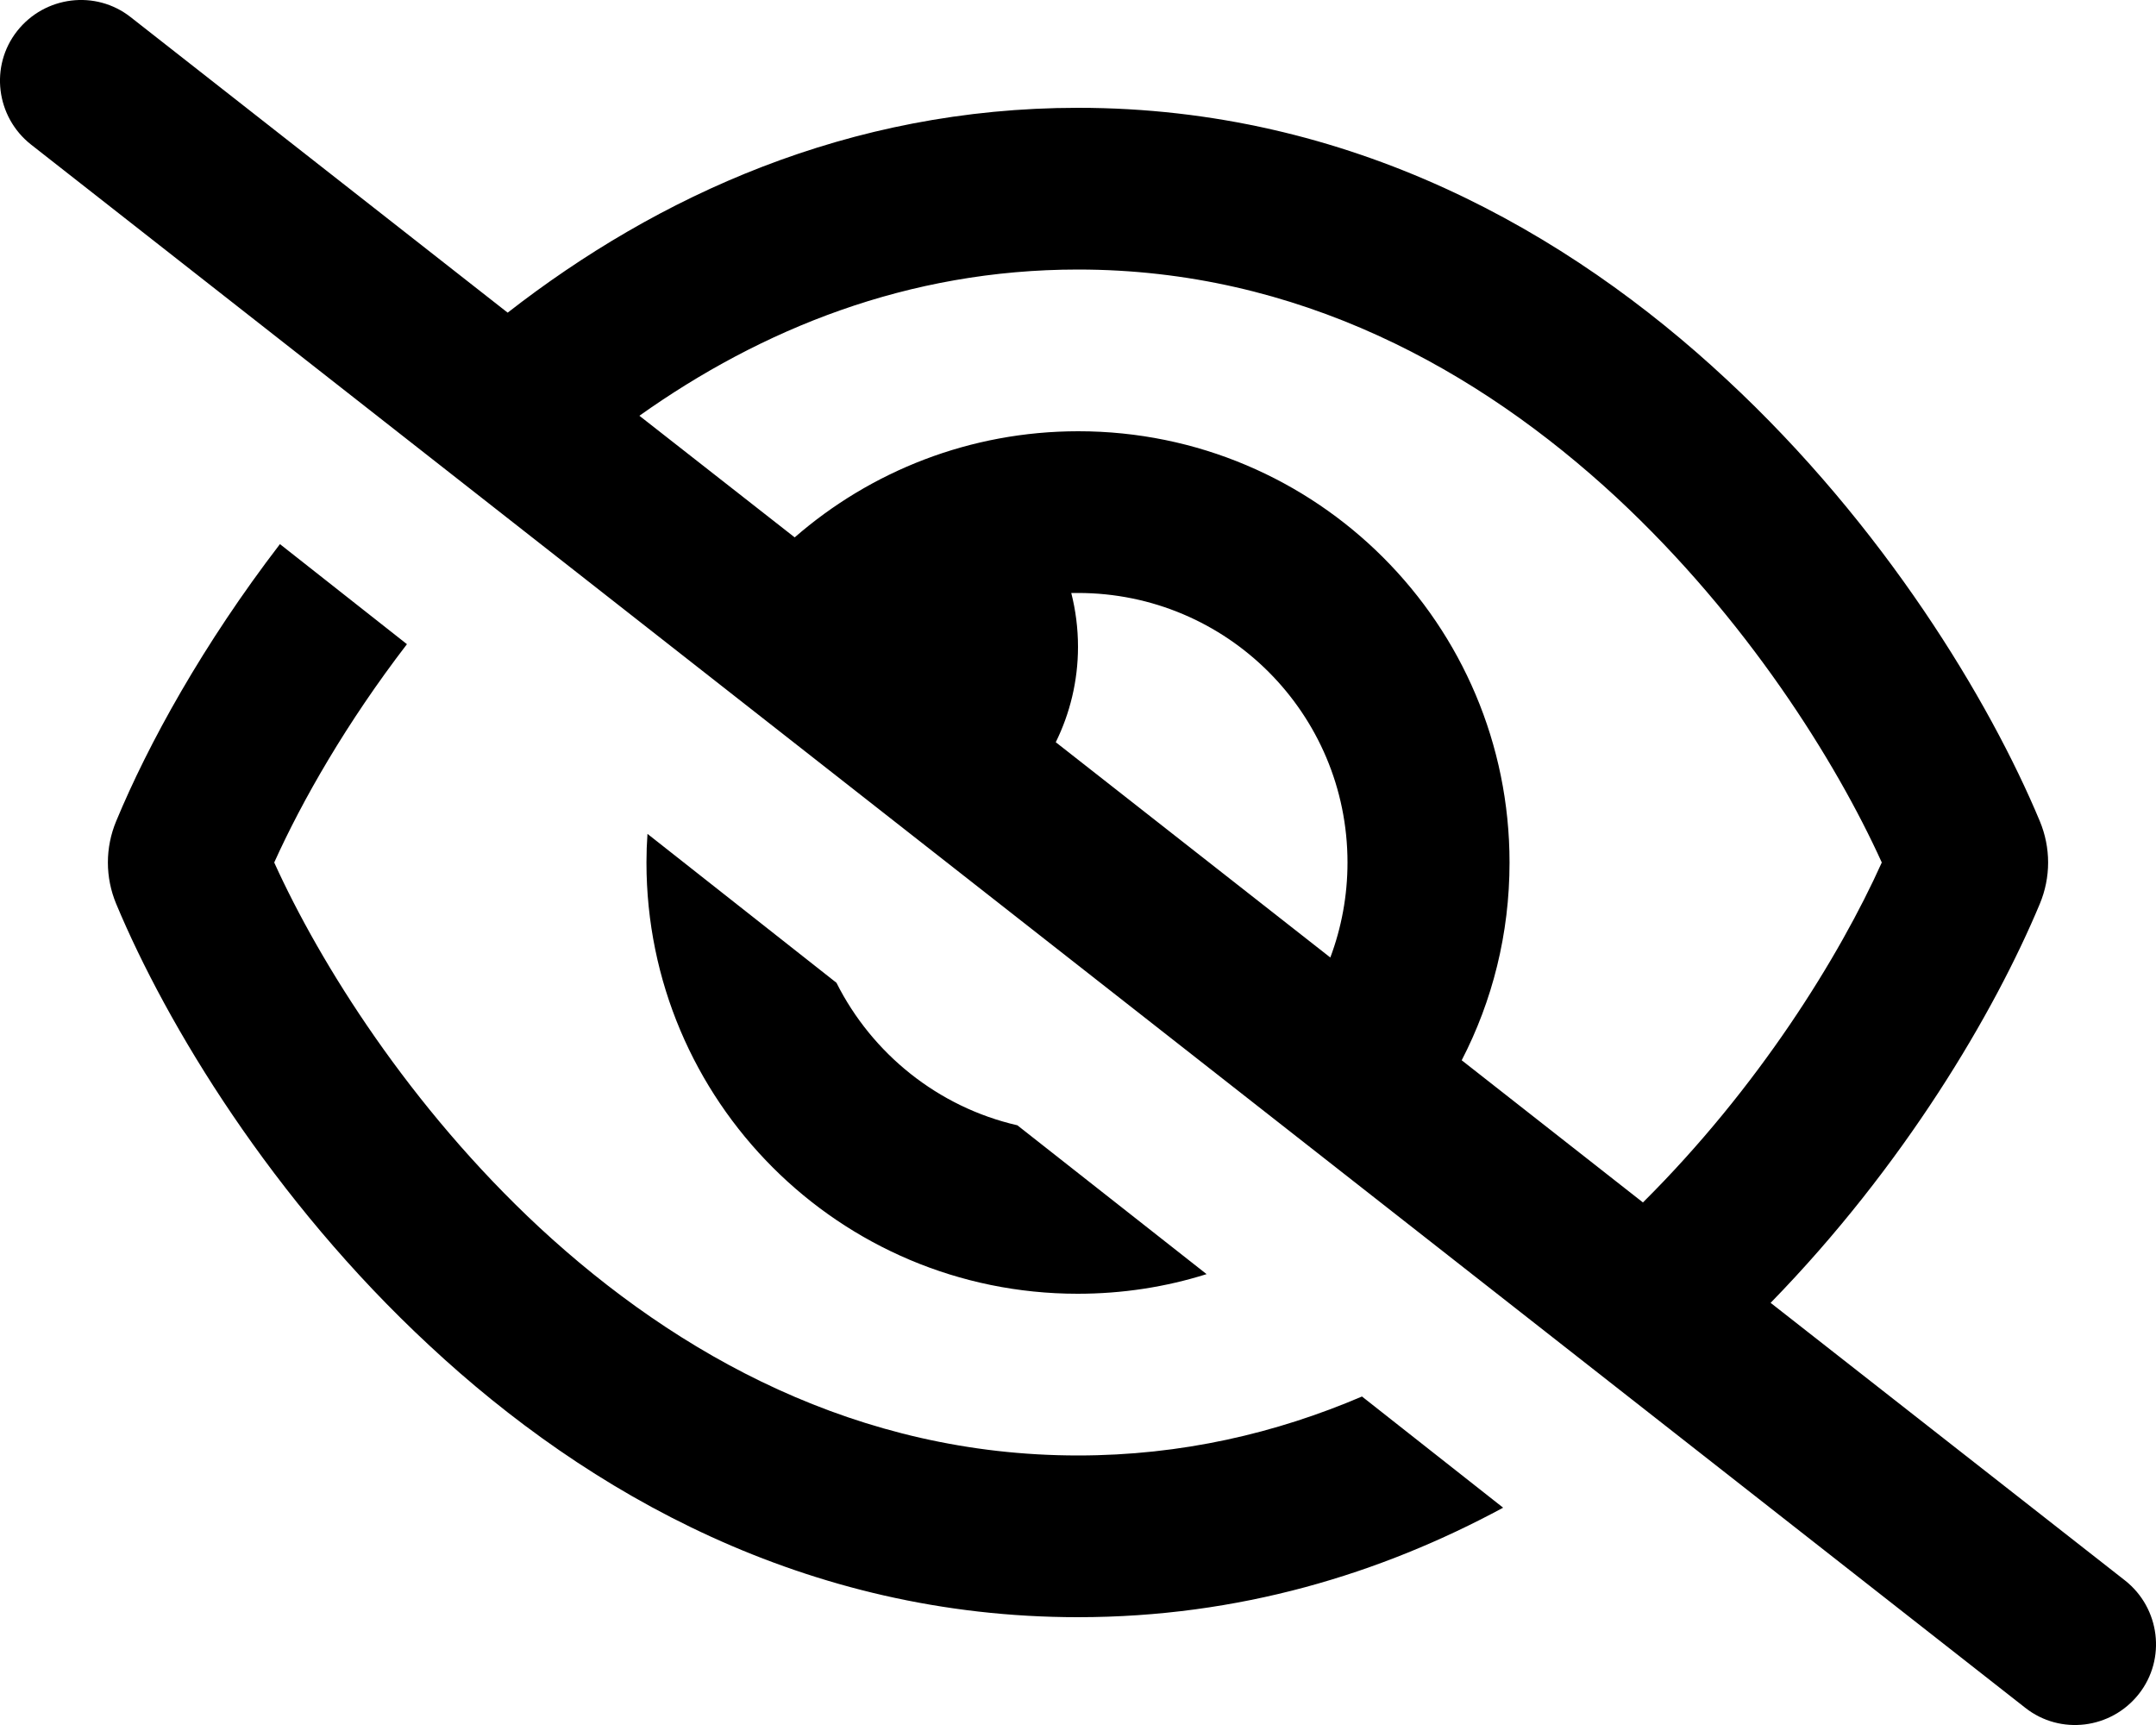
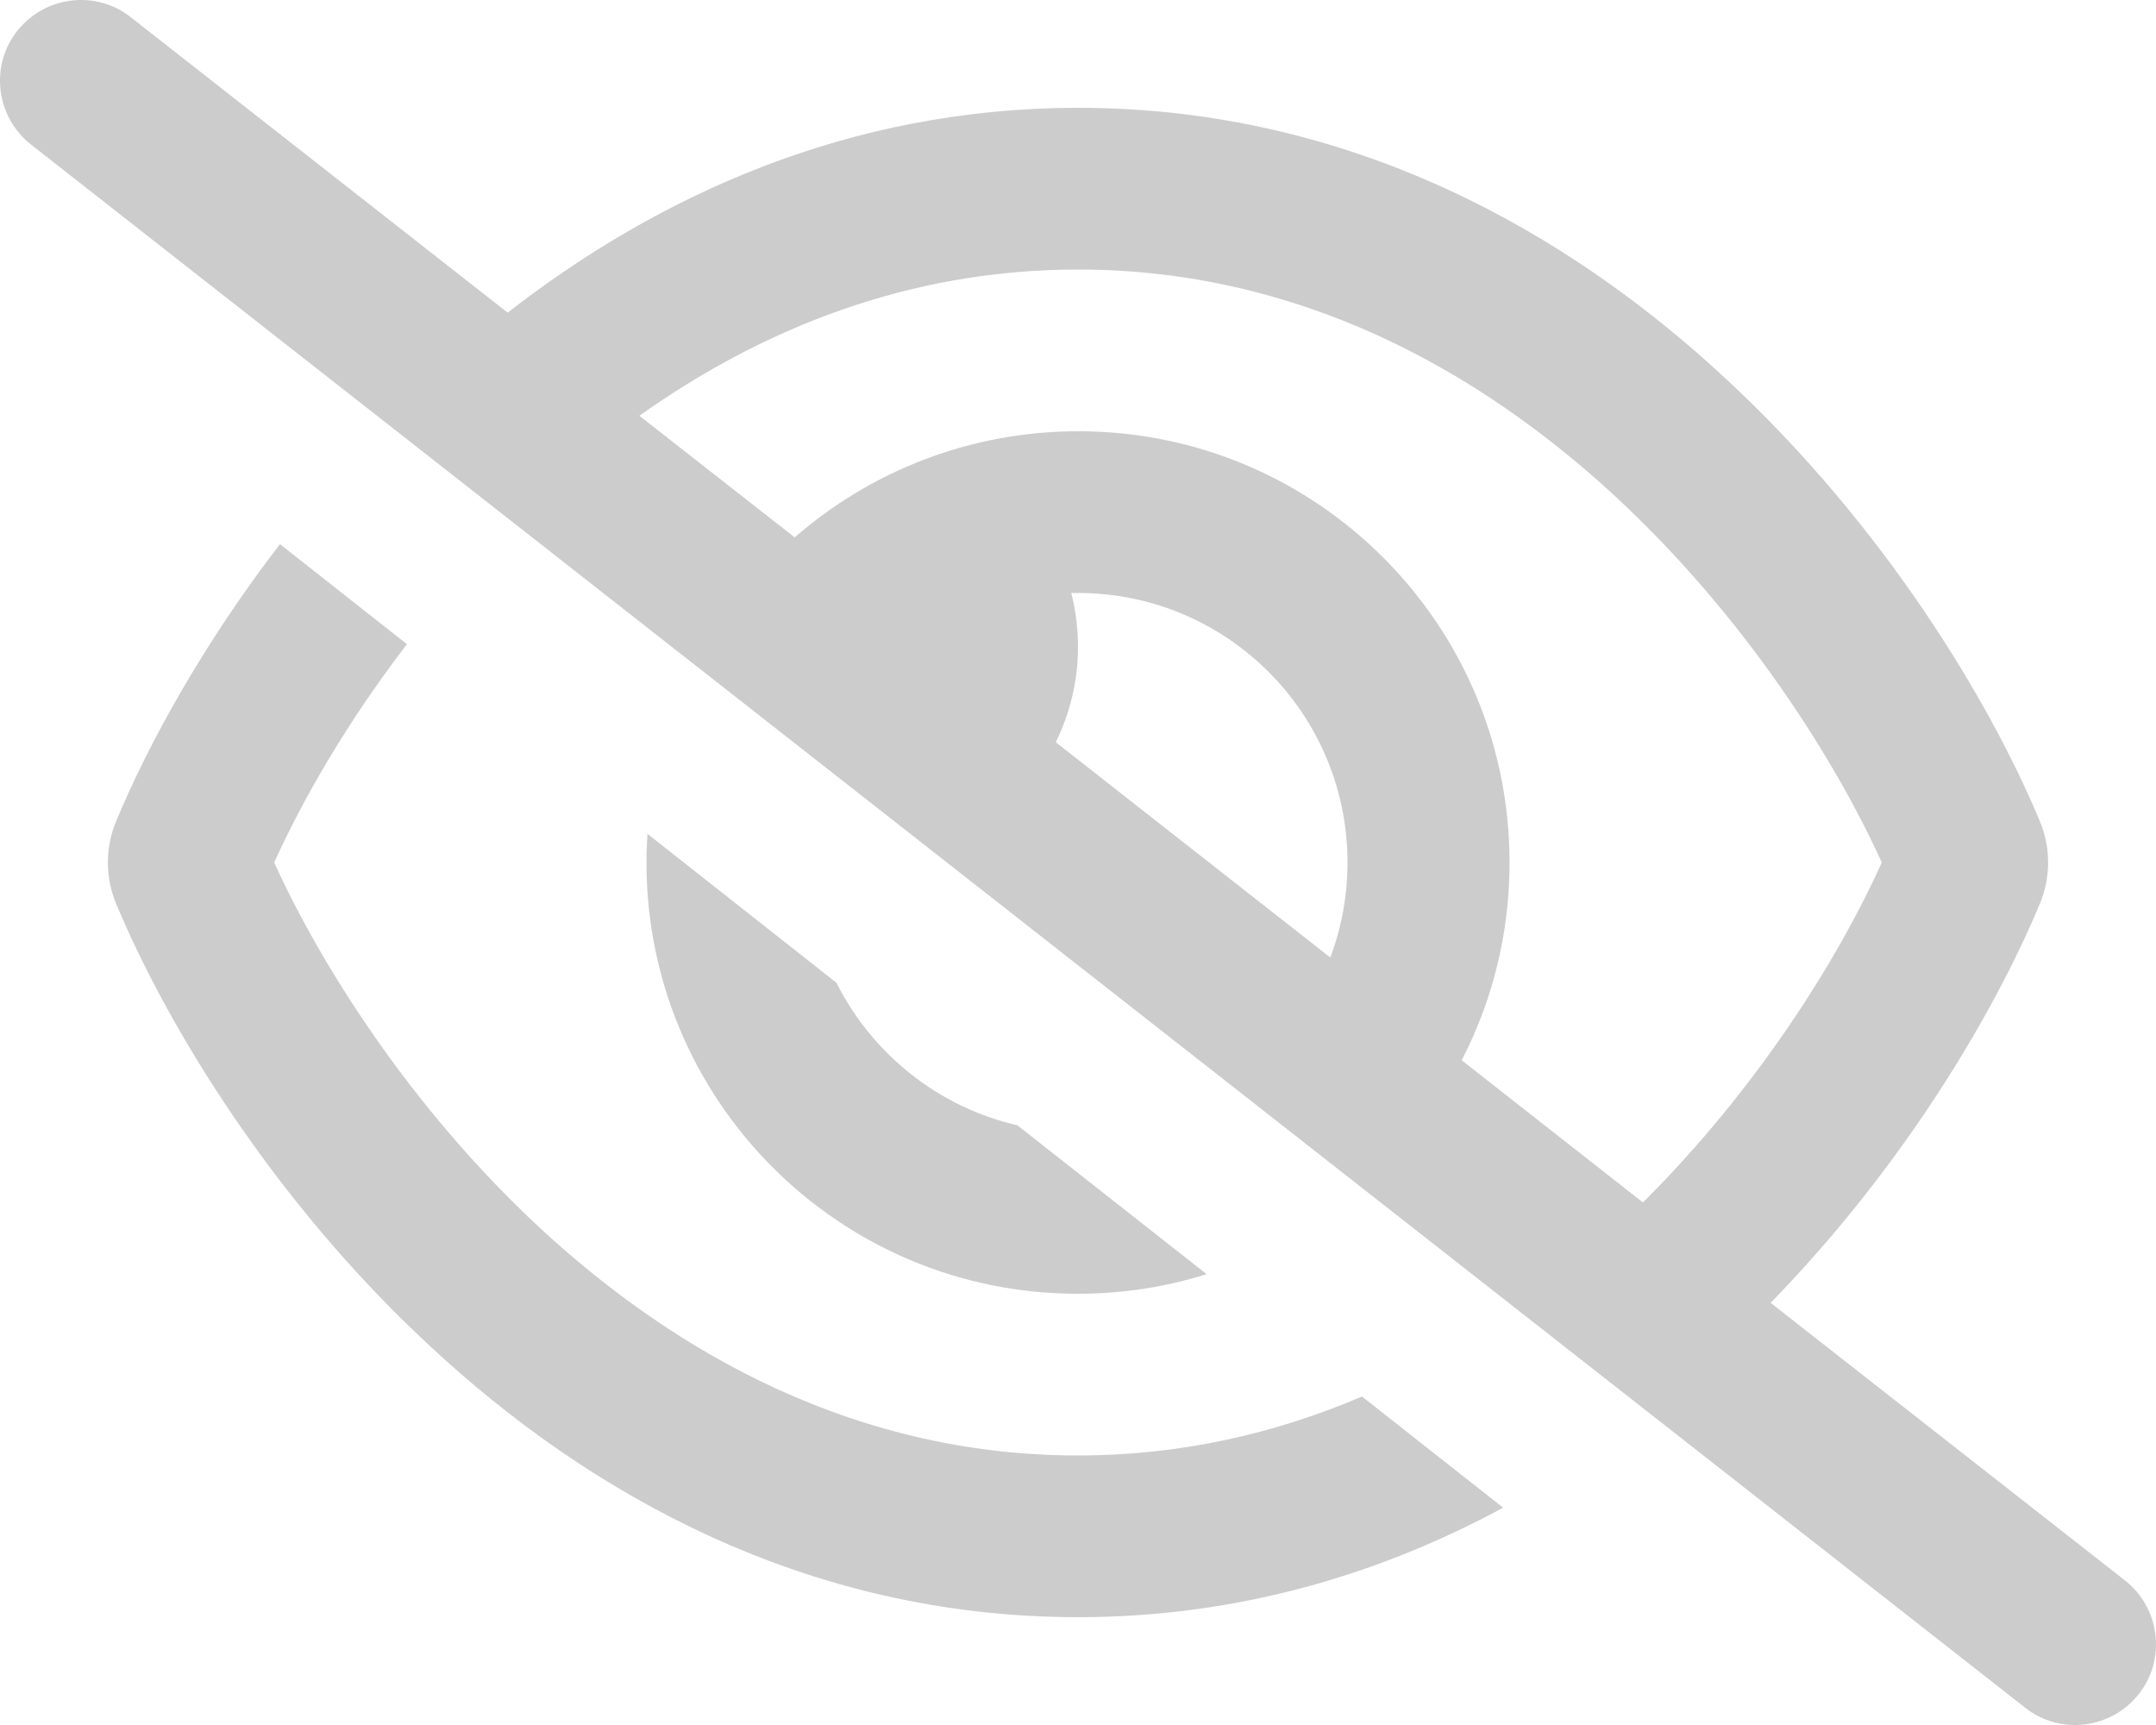
- <svg xmlns="http://www.w3.org/2000/svg" viewBox="0 0 640 512">
+ <svg xmlns="http://www.w3.org/2000/svg" viewBox="0 0 640 512" fill="#cccccc">
  <path d="M38.8 5.1C28.4-3.1 13.3-1.2 5.1 9.2S-1.2 34.7 9.2 42.9l592 464c10.4 8.2 25.5 6.3 33.7-4.1s6.3-25.5-4.1-33.7L525.6 386.7c39.6-40.6 66.4-86.1 79.9-118.4c3.3-7.9 3.3-16.7 0-24.6c-14.9-35.7-46.2-87.7-93-131.1C465.5 68.8 400.8 32 320 32c-68.2 0-125 26.3-169.3 60.8L38.8 5.1zm151 118.3C226 97.7 269.5 80 320 80c65.2 0 118.8 29.6 159.9 67.7C518.4 183.5 545 226 558.6 256c-12.6 28-36.6 66.8-70.9 100.9l-53.8-42.2c9.1-17.6 14.2-37.5 14.2-58.7c0-70.7-57.3-128-128-128c-32.2 0-61.7 11.9-84.2 31.5l-46.1-36.1zM394.9 284.2l-81.5-63.9c4.2-8.5 6.6-18.2 6.6-28.3c0-5.5-.7-10.9-2-16c.7 0 1.3 0 2 0c44.2 0 80 35.8 80 80c0 9.9-1.8 19.4-5.1 28.2zm51.3 163.3l-41.9-33C378.8 425.4 350.7 432 320 432c-65.2 0-118.8-29.6-159.9-67.7C121.6 328.5 95 286 81.4 256c8.3-18.4 21.5-41.5 39.4-64.8L83.1 161.5C60.3 191.2 44 220.8 34.5 243.7c-3.3 7.9-3.3 16.7 0 24.6c14.9 35.7 46.2 87.7 93 131.1C174.5 443.2 239.2 480 320 480c47.8 0 89.9-12.9 126.2-32.5zm-88-69.3L302 334c-23.5-5.4-43.1-21.2-53.7-42.3l-56.1-44.2c-.2 2.8-.3 5.6-.3 8.5c0 70.7 57.3 128 128 128c13.3 0 26.1-2 38.2-5.8z" />
</svg>
